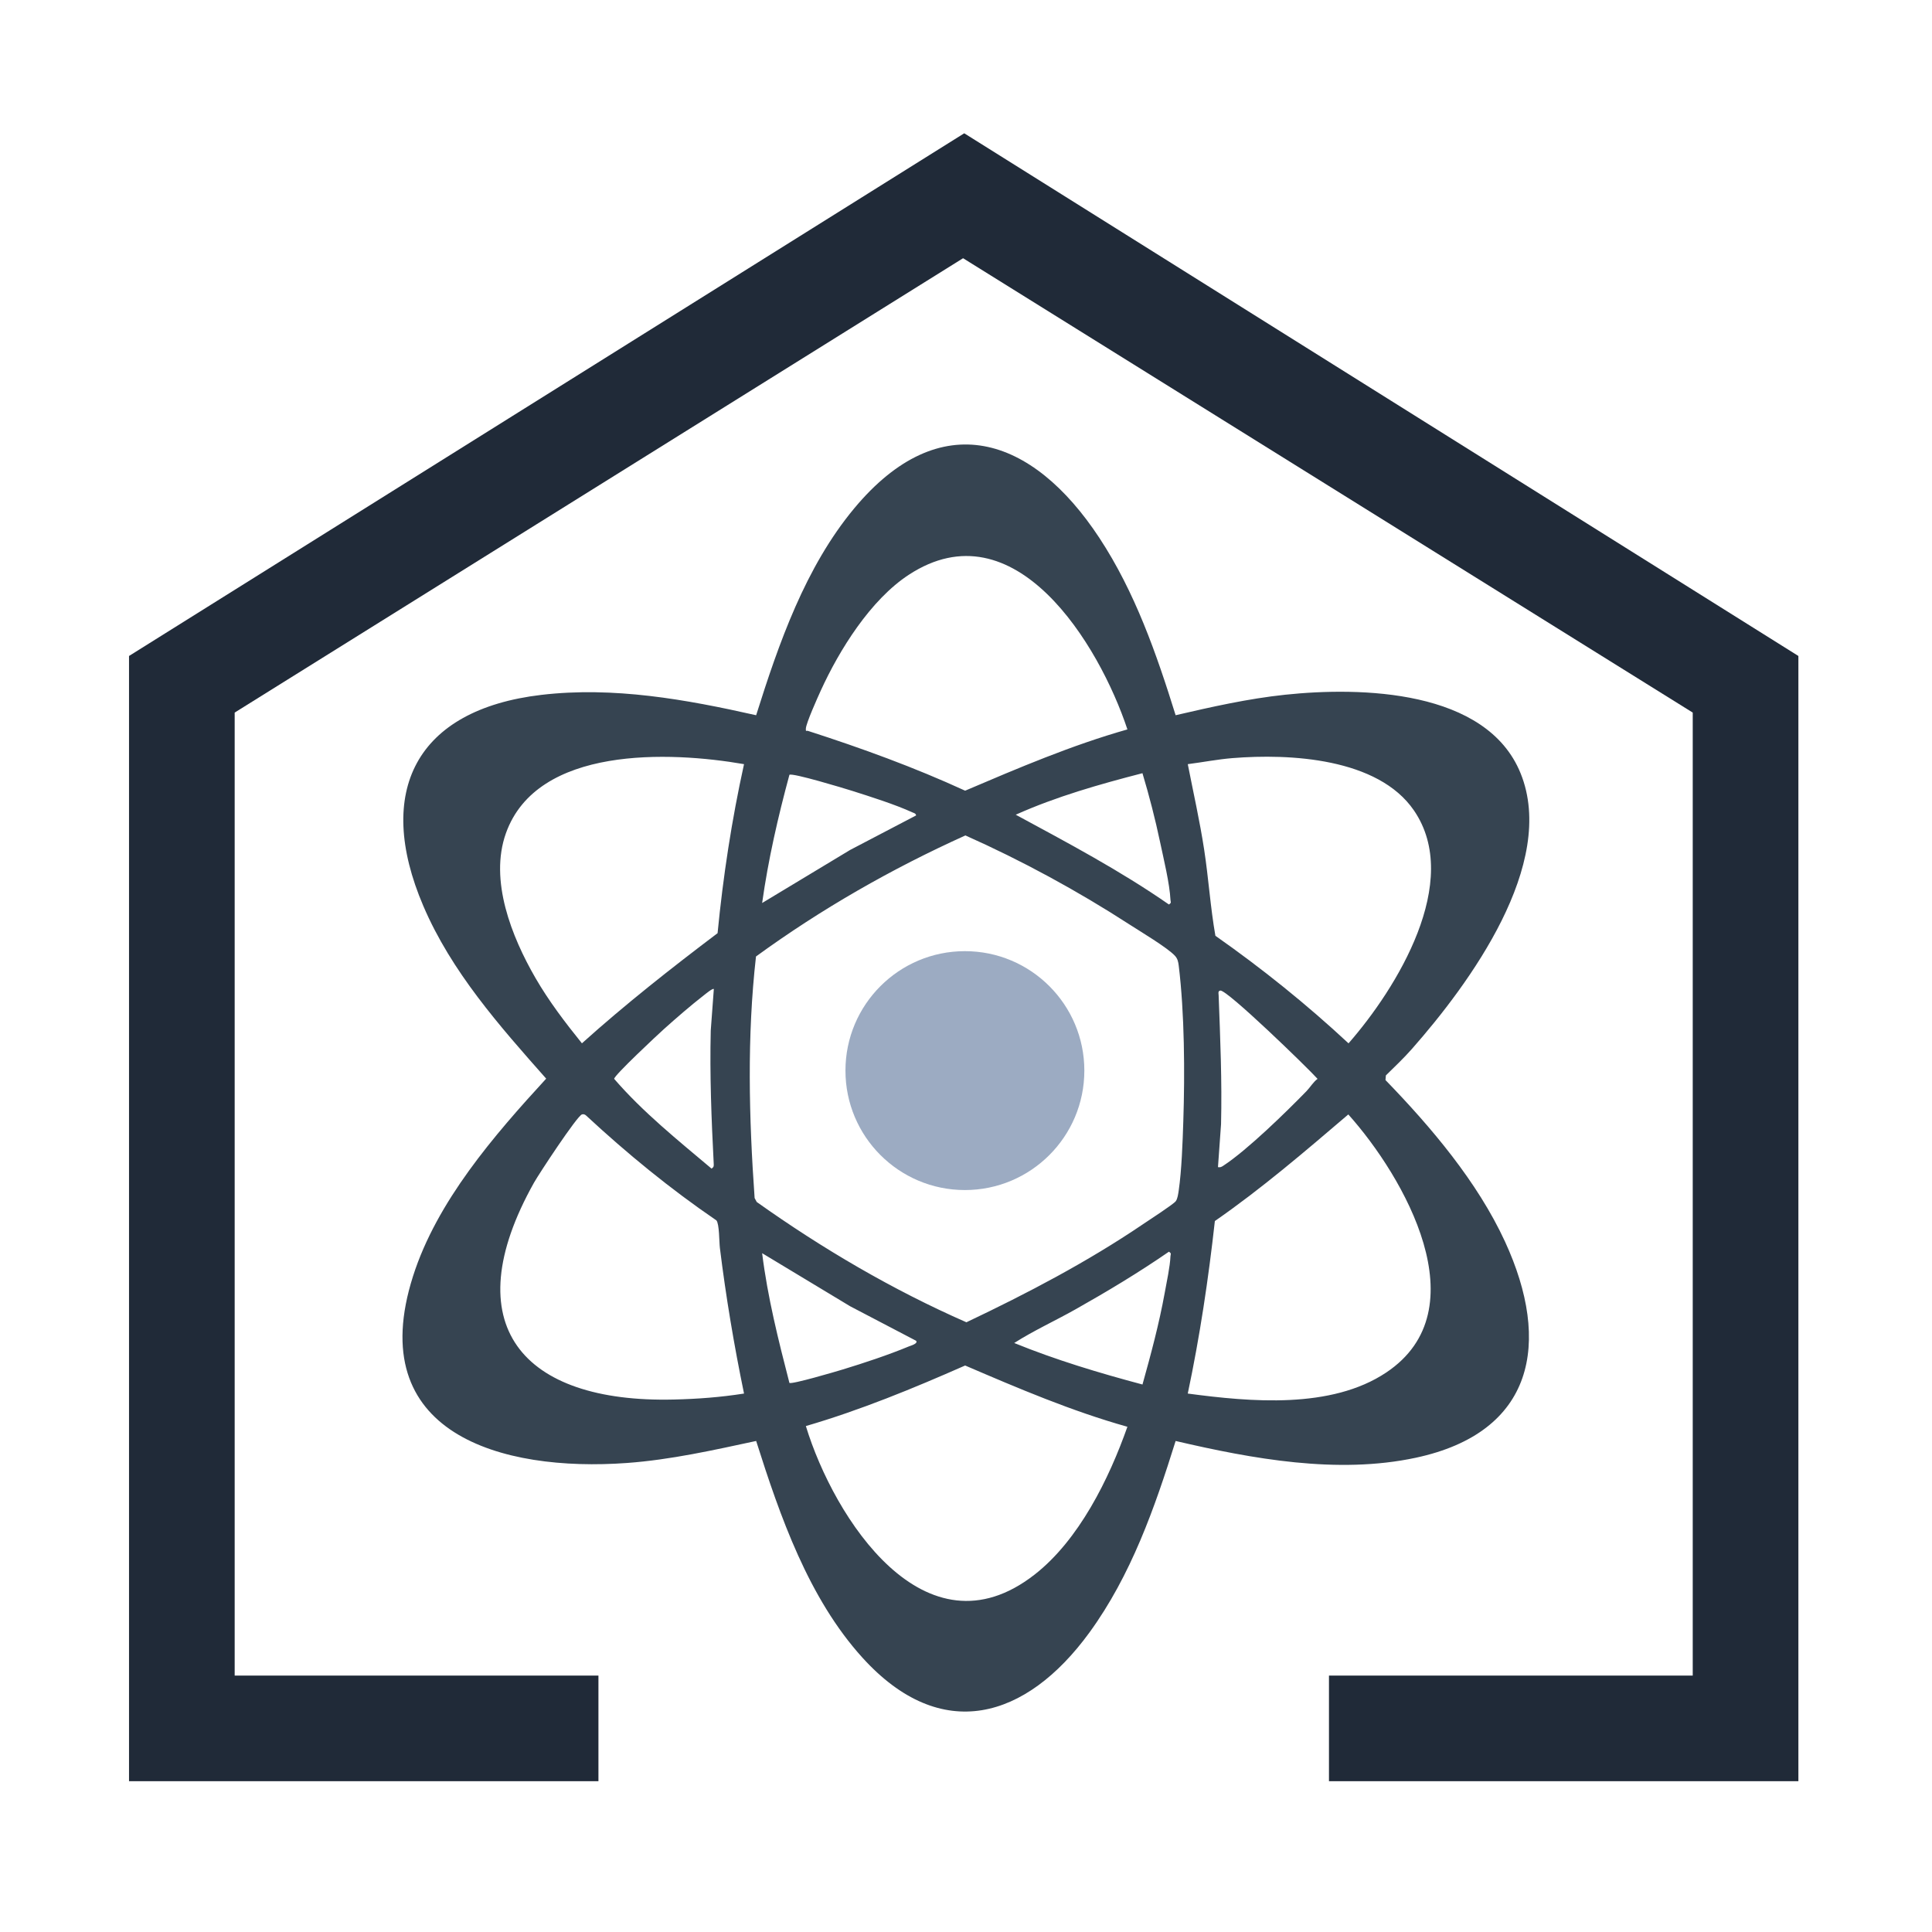
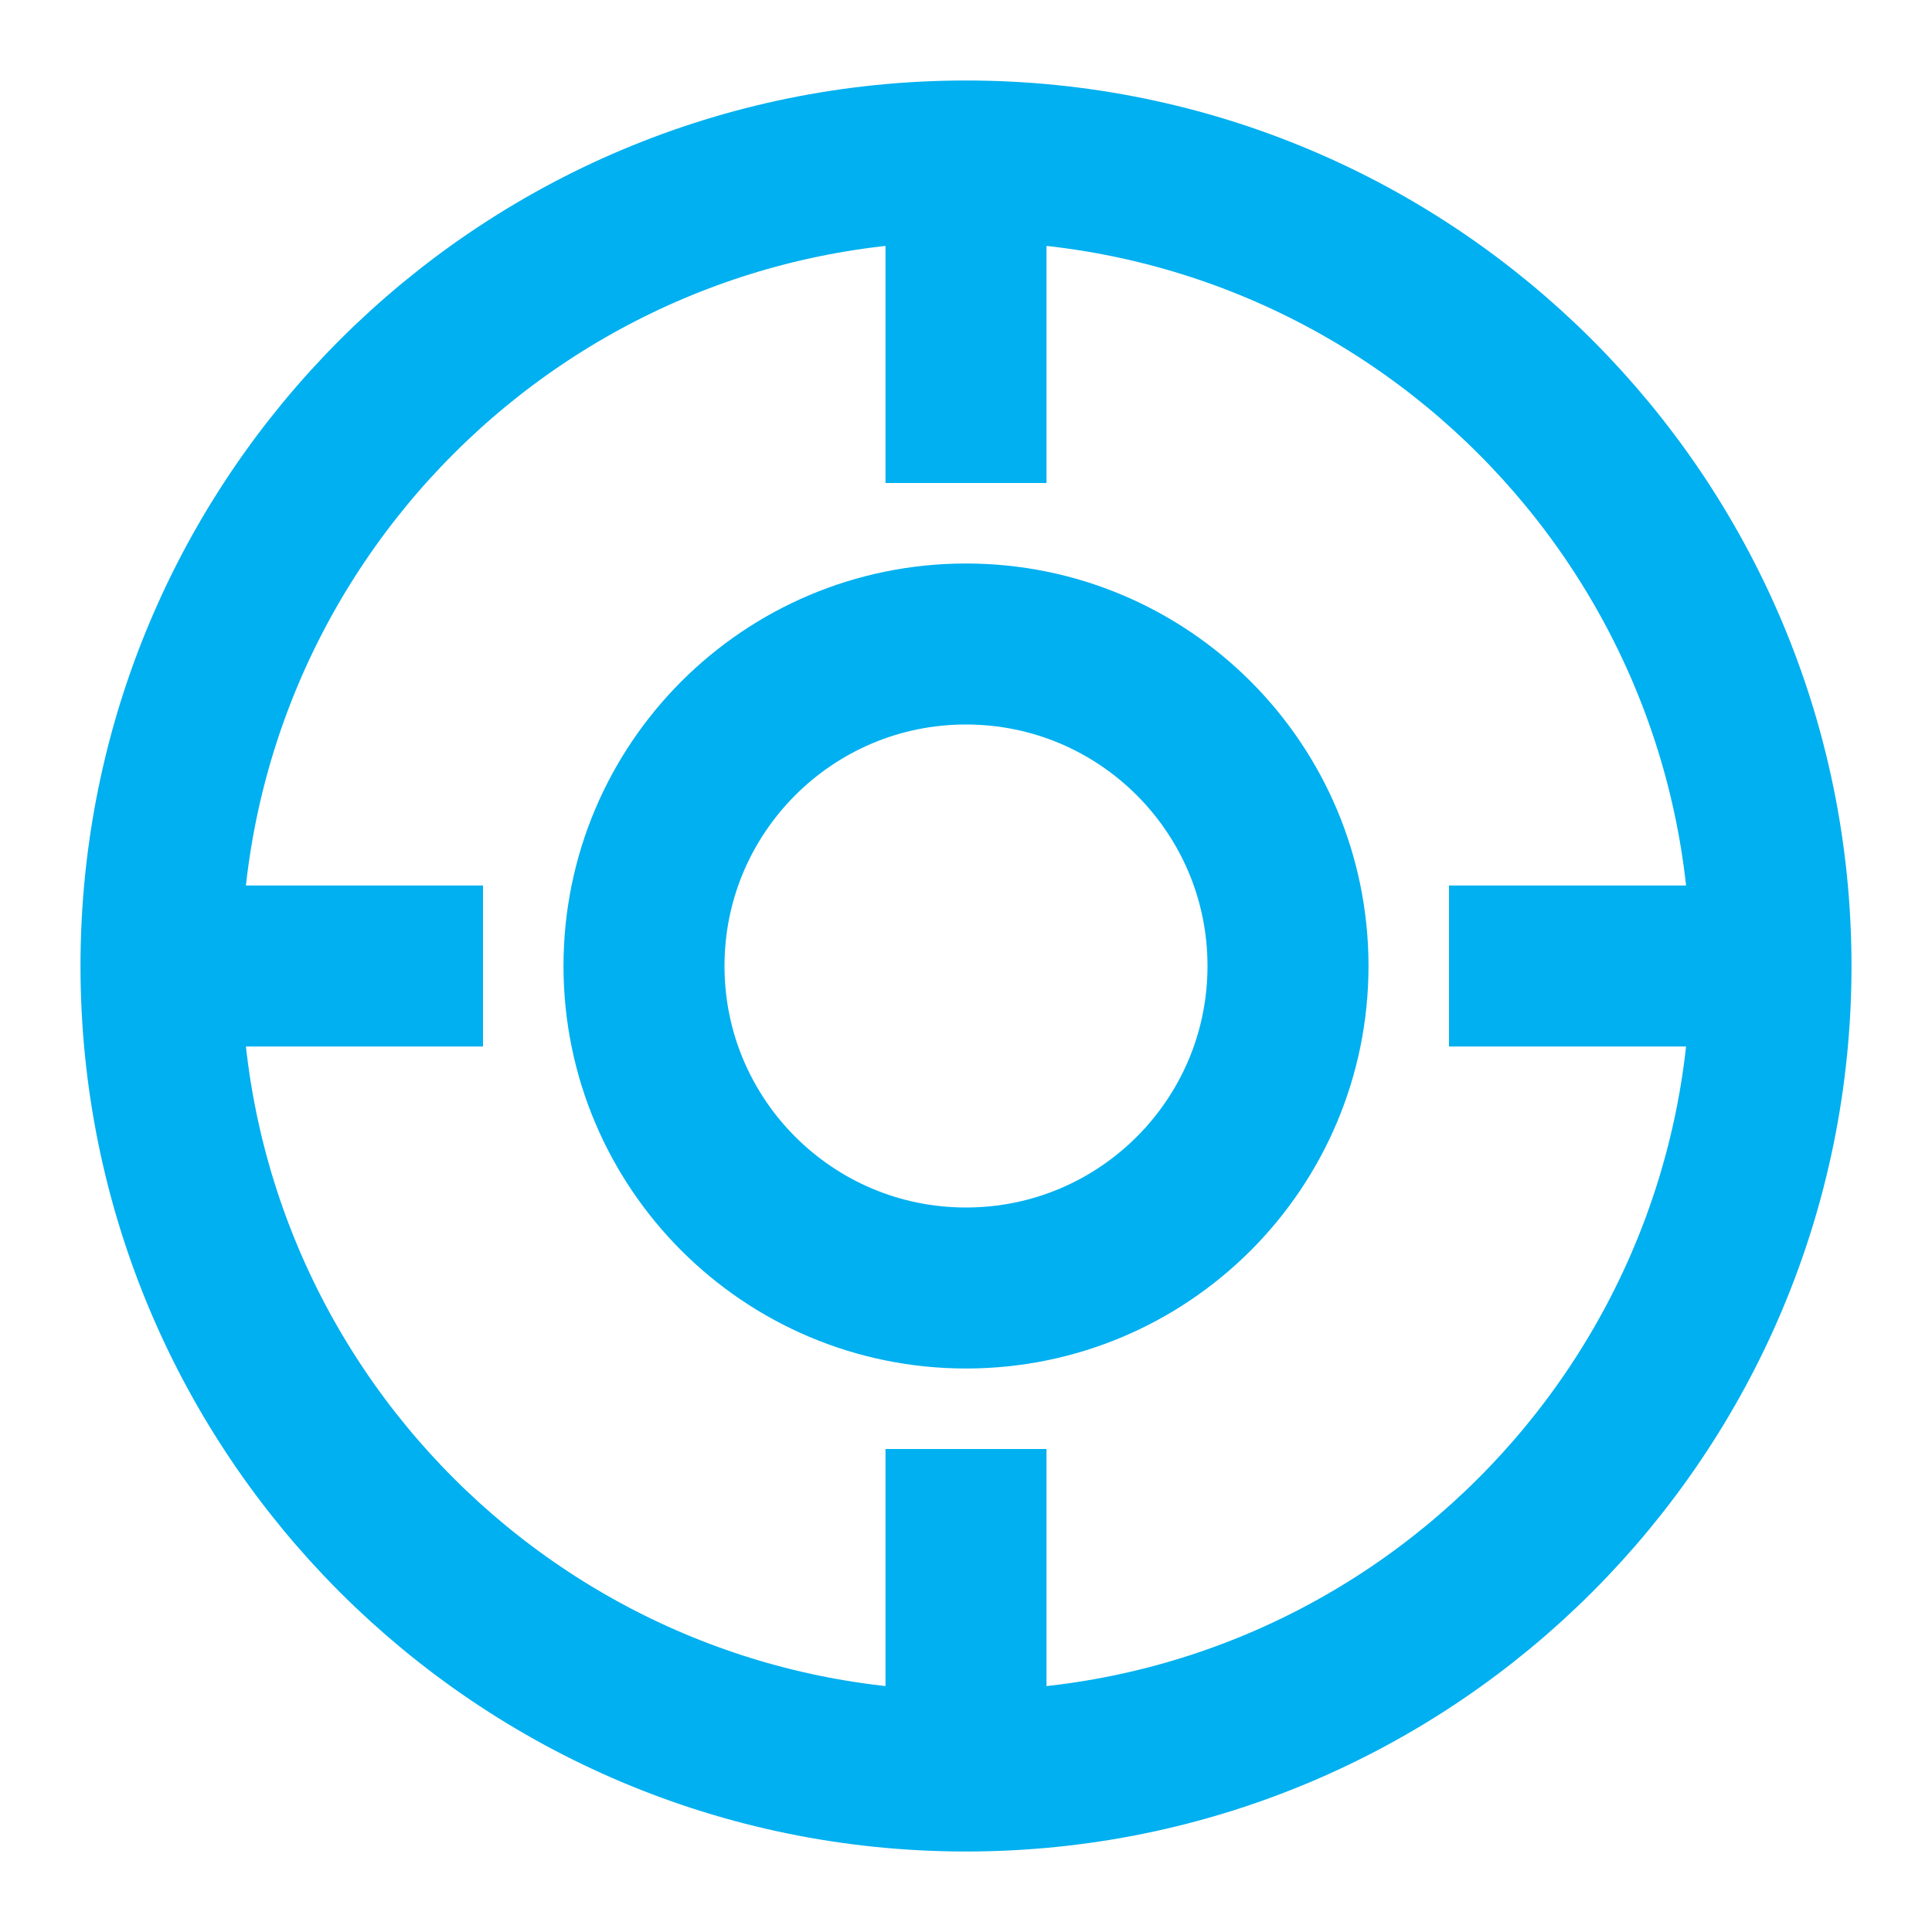
- <svg xmlns="http://www.w3.org/2000/svg" width="512" height="512" viewBox="400 200 1280 1280">
-   <path fill-rule="nonzero" fill="rgb(12.5%, 16.499%, 21.999%)" fill-opacity="1" d="M 1591.48 1380.102 L 1280.48 1380.102 L 1280.48 1310.102 L 1521.48 1310.102 L 1521.48 672.102 L 1038.066 371.078 L 555.48 672.102 L 555.48 1310.102 L 796.48 1310.102 L 796.48 1380.102 L 485.48 1380.102 L 485.48 634.602 L 1038.832 288.309 L 1591.48 634.602 Z M 1591.48 1380.102 " />
-   <path fill-rule="nonzero" fill="rgb(21.199%, 26.7%, 31.799%)" fill-opacity="1" d="M 1146.934 1145.273 C 1109.961 1134.887 1074.605 1119.797 1039.43 1104.684 C 1005.004 1119.863 970.078 1134.238 933.91 1144.805 C 952.438 1205.652 1012.816 1299.824 1085.406 1243.238 C 1114.863 1220.277 1134.773 1179.754 1146.934 1145.273 M 1006.926 1088.285 L 963.262 1065.441 L 904.938 1030.273 C 908.531 1059.398 915.703 1087.867 923.004 1116.191 C 924.398 1117.379 954.004 1108.645 958.453 1107.285 C 972.551 1102.98 988.625 1097.652 1002.188 1092.02 C 1003.234 1091.586 1008.508 1090.16 1006.926 1088.285 M 1156.922 1117.273 C 1162.512 1097.254 1167.957 1076.988 1171.664 1056.496 C 1172.945 1049.418 1175.195 1039.109 1175.461 1032.262 C 1175.512 1030.887 1176.375 1030.535 1174.434 1029.285 C 1154.531 1043.031 1133.684 1055.555 1112.605 1067.438 C 1099.16 1075.02 1084.859 1081.523 1071.938 1089.773 C 1099.531 1101.012 1128.125 1109.594 1156.922 1117.273 M 1186.926 1123.266 C 1228.332 1128.789 1281.91 1133.734 1318.461 1109.293 C 1380.707 1067.68 1330.324 979.719 1293.293 938.344 C 1264.586 962.832 1235.941 987.441 1204.879 1008.965 C 1200.625 1047.344 1194.914 1085.52 1186.926 1123.266 M 874.645 1008.547 C 844.172 987.734 815.508 964.301 788.48 939.215 C 787.688 938.422 786.684 937.98 785.562 938.324 C 782.305 939.324 756.973 977.859 753.762 983.594 C 700.977 1077.797 745.918 1129.629 846.391 1127.227 C 862.25 1126.848 877.242 1125.727 892.941 1123.266 C 886.344 1091.328 880.938 1059.16 876.941 1026.758 C 876.461 1022.84 876.613 1010.926 874.645 1008.547 M 1265.582 922.918 C 1267.93 920.508 1269.996 916.938 1272.914 914.766 C 1266.379 907.473 1212.715 855.387 1208.449 856.273 C 1206.793 856.617 1207.332 858.246 1207.371 859.254 C 1208.441 887.766 1209.668 916.207 1208.973 944.809 L 1206.938 973.262 C 1208.492 973.547 1209.254 973.121 1210.484 972.316 C 1226.336 961.941 1251.879 936.984 1265.582 922.918 M 872.93 855.273 C 872.258 854.512 867.398 858.562 866.457 859.289 C 857.738 866.047 848.168 874.363 839.918 881.754 C 835.754 885.488 806.898 912.426 806.898 914.766 C 825.938 936.844 849.117 955.422 871.434 974.246 C 872.961 973.16 872.941 972.637 872.852 970.891 C 871.348 941.508 870.172 912.223 870.891 882.727 Z M 1039.602 753.496 C 990.863 775.5 944.051 802.223 900.863 833.695 C 894.855 886.727 896.188 940.508 899.957 993.742 L 901.355 996.344 C 944.883 1027.293 991.344 1054.566 1040.27 1076.043 C 1080.469 1056.965 1120.379 1036.078 1157.246 1011.078 C 1160.906 1008.598 1177.418 997.922 1178.98 995.812 C 1180.211 994.156 1180.617 990.852 1180.926 988.758 C 1182.879 975.414 1183.527 956.543 1183.973 942.809 C 1185.012 910.902 1184.809 871.297 1180.938 839.762 C 1180.629 837.266 1180.219 835.184 1178.449 833.25 C 1173.535 827.883 1155.344 817.047 1148.25 812.453 C 1113.906 790.211 1076.934 770.141 1039.602 753.496 M 1006.93 740.254 C 1006.824 738.875 1005.473 738.668 1004.48 738.219 C 992.887 732.934 977.023 727.918 964.699 724 C 959.59 722.375 924.773 711.816 923.008 713.344 C 915.445 741.277 908.957 769.543 904.938 798.262 L 963.262 763.094 Z M 1156.906 712.266 C 1128.406 719.625 1099.832 727.73 1072.953 739.766 C 1107.434 758.441 1142.191 776.832 1174.434 799.246 C 1176.344 798.004 1175.543 797.68 1175.473 796.258 C 1174.93 785.266 1170.973 769.227 1168.625 758.074 C 1165.371 742.637 1161.43 727.352 1156.906 712.266 M 1205.234 819.977 C 1236.211 841.699 1265.75 865.473 1293.434 891.242 C 1325.348 854.789 1369.008 783.992 1336.773 736.93 C 1312.961 702.164 1254.492 699.18 1216.441 702.277 C 1206.613 703.078 1196.707 705.027 1186.934 706.273 C 1190.625 725.105 1194.875 743.918 1197.789 762.91 C 1200.695 781.828 1201.93 801.289 1205.234 819.977 M 892.934 706.273 C 843.789 697.727 755.883 694.051 735.188 752.023 C 724.031 783.281 739.012 820.68 754.762 847.938 C 763.621 863.27 774.461 877.48 785.539 891.223 C 814.266 865.383 844.594 841.539 875.414 818.25 C 879.07 780.578 884.801 743.184 892.934 706.273 M 1146.938 683.258 C 1128.289 627.008 1072.344 534.762 1002.023 580.859 C 976.766 597.414 956.129 630.469 943.758 657.59 C 941.723 662.043 934.035 679.145 933.898 682.762 C 933.812 685.078 934.125 683.859 935.43 684.277 C 970.84 695.684 1005.613 708.32 1039.43 723.848 C 1074.656 708.836 1109.992 693.734 1146.938 683.258 M 1335.516 894.848 C 1330.113 900.98 1324.039 906.758 1318.184 912.484 L 1317.918 915.562 C 1348.062 946.664 1378.836 982.934 1397.105 1022.594 C 1428.047 1089.754 1416.477 1149.008 1337.969 1165.801 C 1286.113 1176.891 1229.664 1166.523 1178.883 1154.684 C 1165.031 1199.02 1149.34 1243.738 1121.766 1281.598 C 1079.883 1339.098 1023.555 1355.762 971.418 1298.281 C 935.688 1258.887 916.805 1204.582 900.973 1154.676 C 872.781 1160.727 844.316 1167.148 815.422 1169.258 C 732.234 1175.328 640.348 1149.91 673.648 1045.48 C 689.449 995.926 727.336 952.242 761.859 914.629 C 730.867 879.621 699.102 843.801 680.465 800.234 C 647.934 724.184 675.707 670.164 758.555 660.387 C 806.461 654.734 854.438 663.367 900.965 673.859 C 916.012 626.113 933.547 575.727 965.957 536.789 C 1023.008 468.258 1083.984 488.93 1128.348 556.352 C 1151.922 592.172 1166.207 633.109 1178.883 673.852 C 1202.762 668.316 1226.984 662.859 1251.445 660.277 C 1301.555 654.988 1384.852 656.715 1407.418 712.285 C 1431.84 772.43 1373.43 851.801 1335.516 894.848 " />
-   <path fill-rule="nonzero" fill="rgb(61.2%, 67.099%, 76.099%)" fill-opacity="1" d="M 1118.406 909.301 C 1118.406 953.008 1082.973 988.438 1039.27 988.438 C 995.566 988.438 960.137 953.008 960.137 909.301 C 960.137 865.598 995.566 830.168 1039.27 830.168 C 1082.973 830.168 1118.406 865.598 1118.406 909.301 " />
+ <svg xmlns="http://www.w3.org/2000/svg" viewBox="0 0 24 24" fill="none" stroke="#00b0f0" stroke-width="2">
+   <circle cx="12" cy="12" r="10" />
+   <circle cx="12" cy="12" r="4" />
+   <line x1="12" y1="2" x2="12" y2="6" />
+   <line x1="12" y1="18" x2="12" y2="22" />
+   <line x1="2" y1="12" x2="6" y2="12" />
+   <line x1="18" y1="12" x2="22" y2="12" />
</svg>
